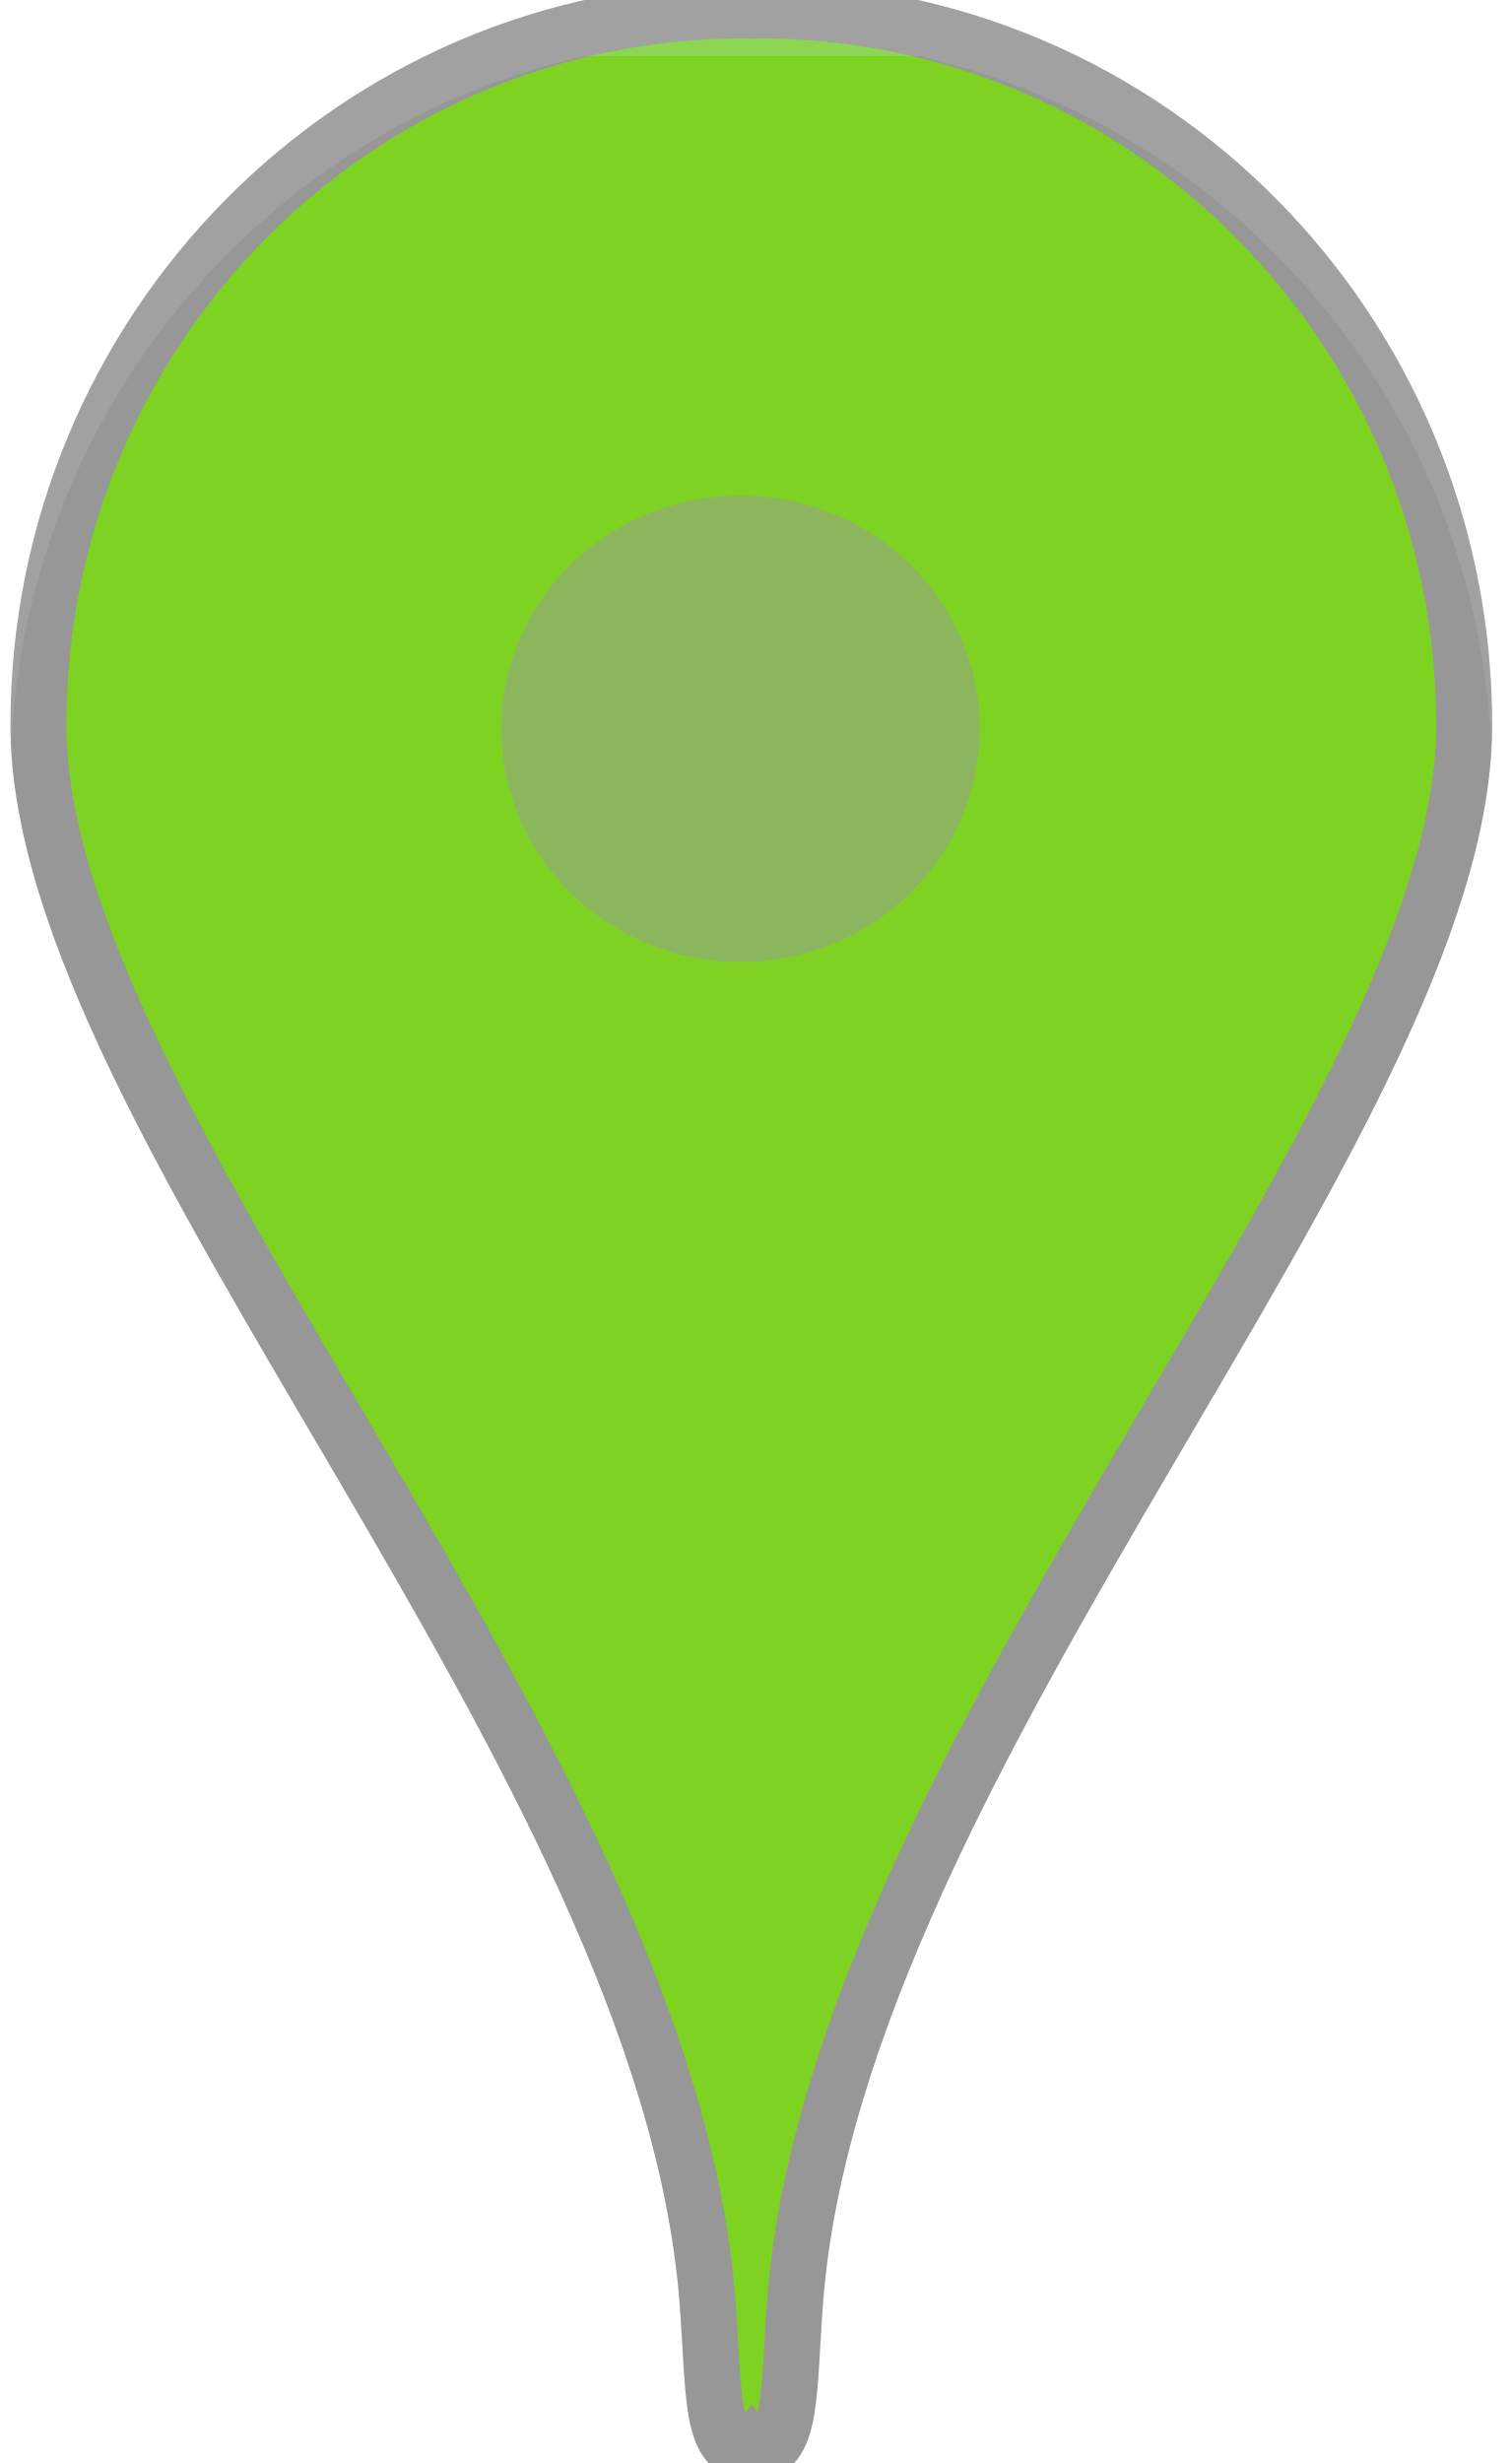
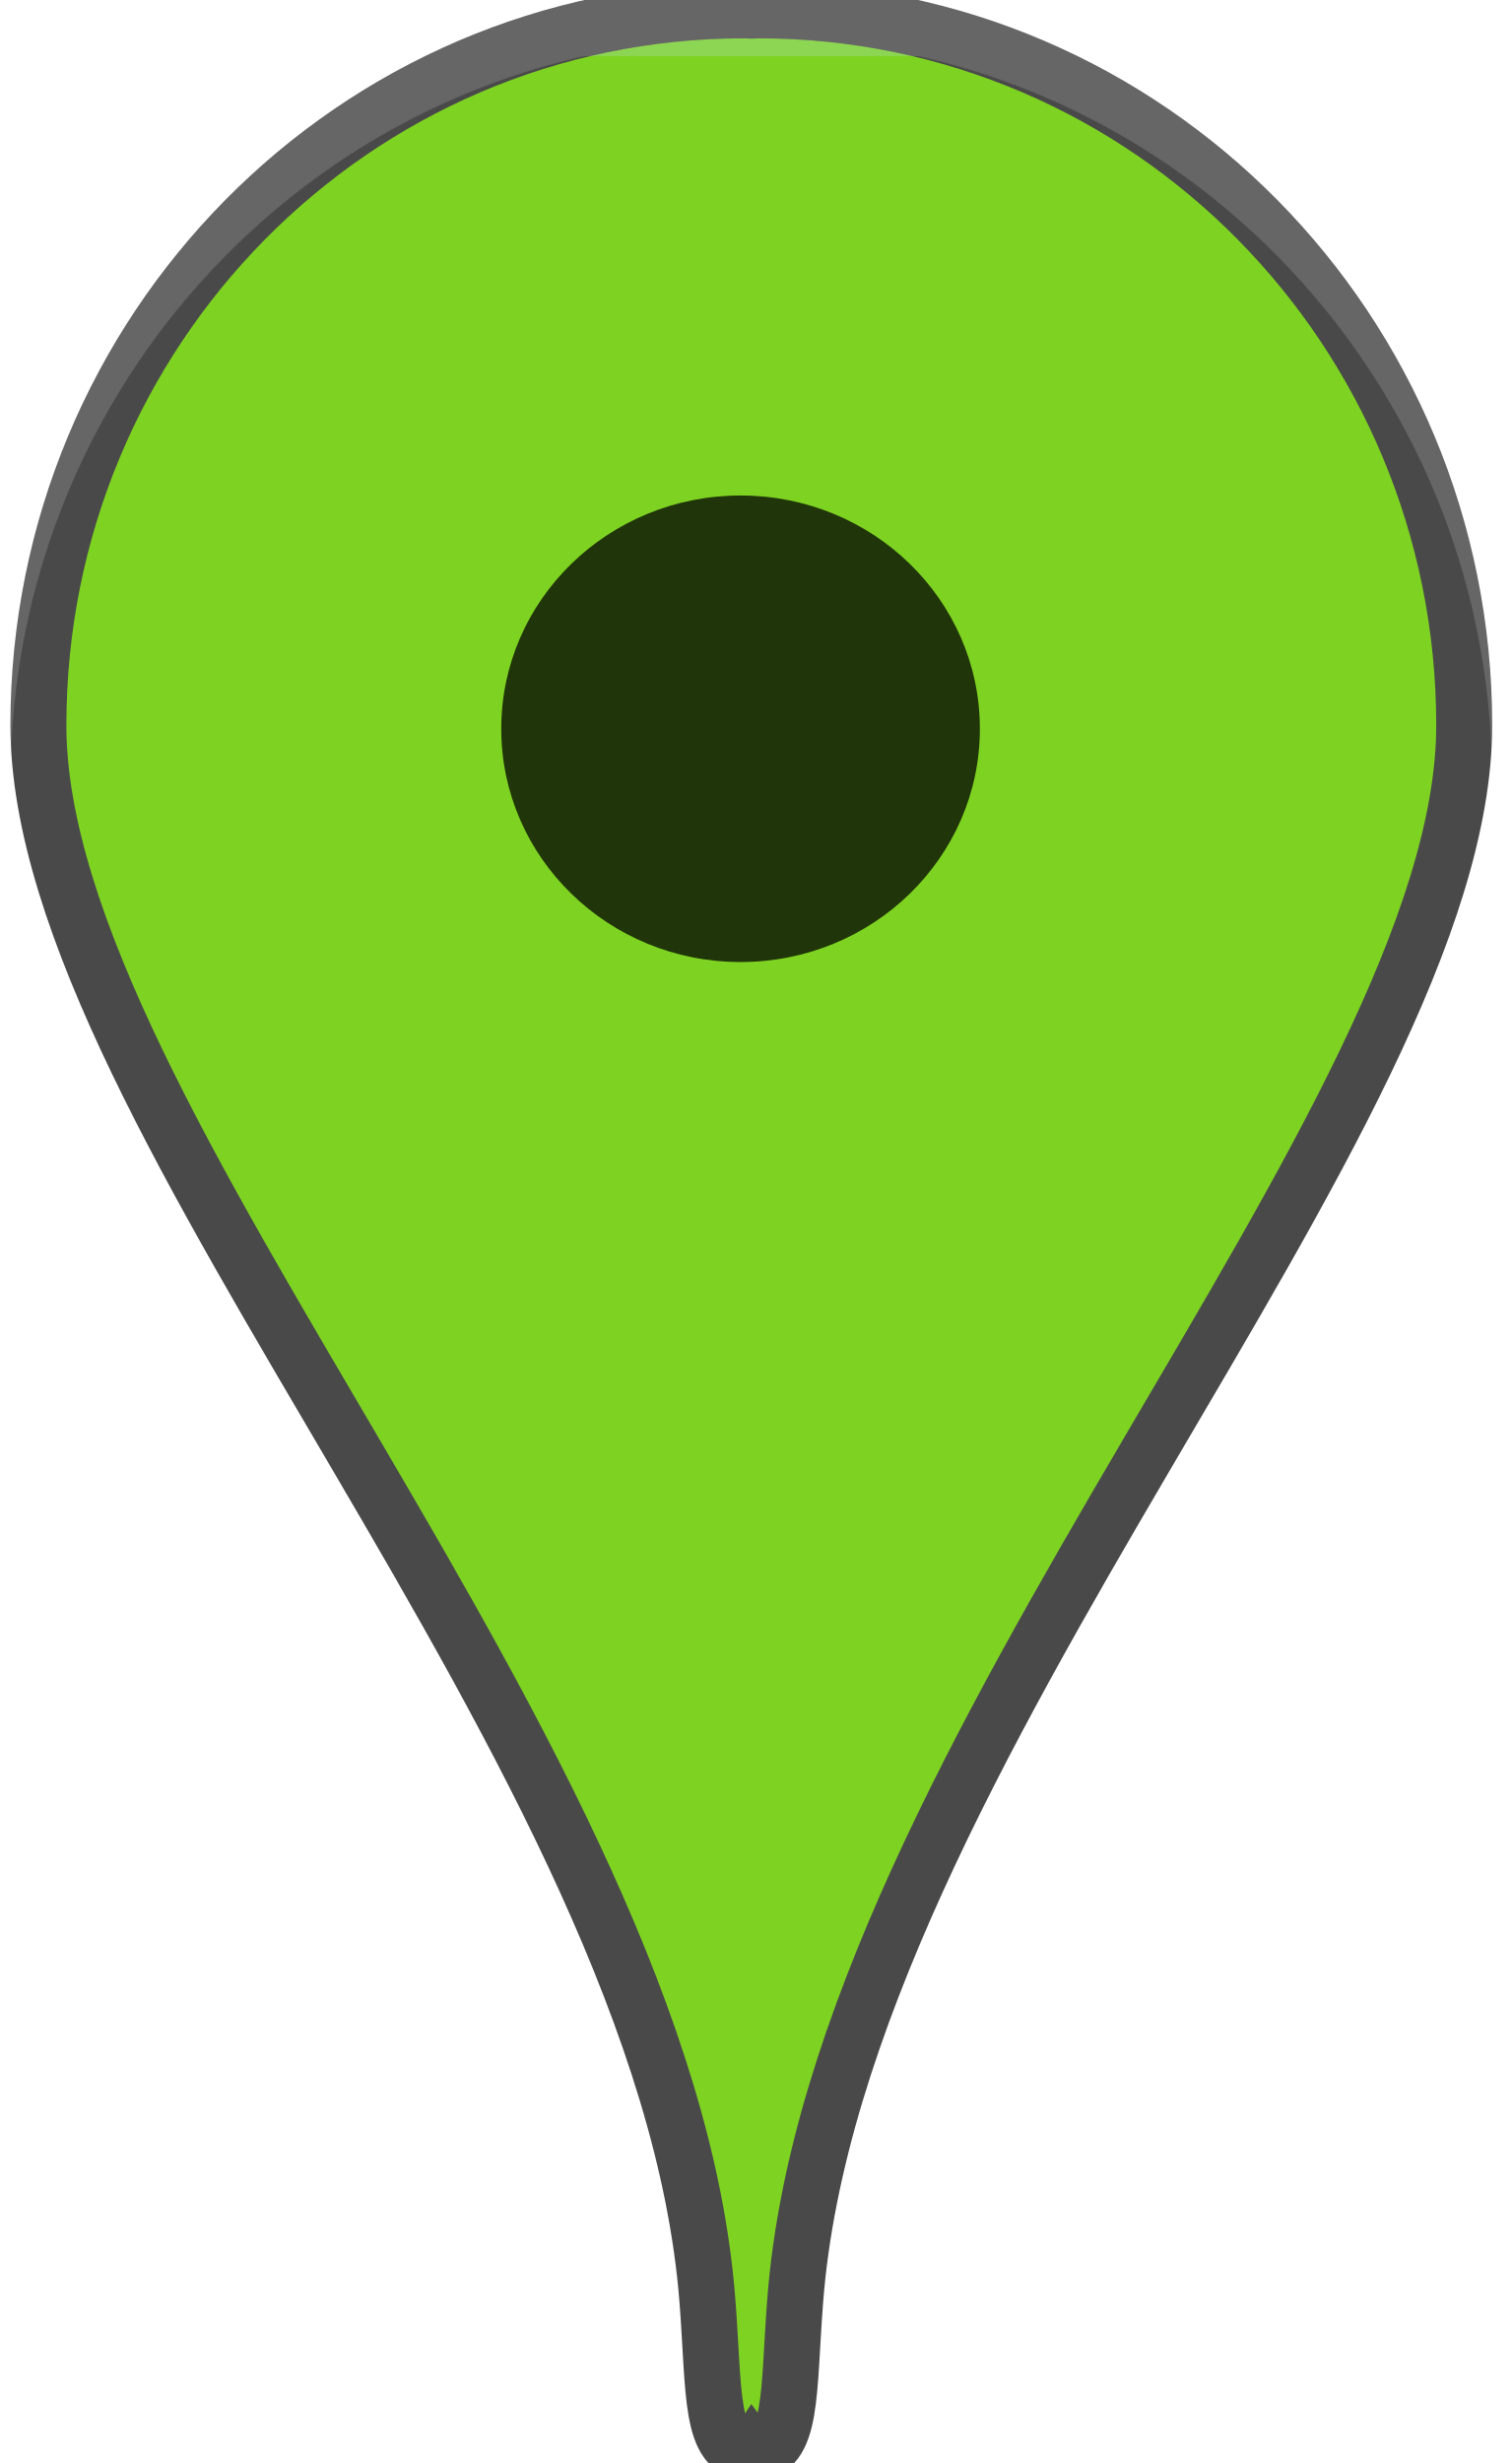
<svg xmlns="http://www.w3.org/2000/svg" width="27px" height="44px" viewBox="0 0 27 44" version="1.1">
  <defs>
    <filter x="-50%" y="-50%" width="200%" height="200%" filterUnits="objectBoundingBox" id="filter-1">
      <feOffset dx="0" dy="1" in="SourceAlpha" result="shadowOffsetInner1" />
      <feGaussianBlur stdDeviation="0" in="shadowOffsetInner1" result="shadowBlurInner1" />
      <feComposite in="shadowBlurInner1" in2="SourceAlpha" operator="arithmetic" k2="-1" k3="1" result="shadowInnerInner1" />
      <feColorMatrix values="0 0 0 0 1   0 0 0 0 1   0 0 0 0 1  0 0 0 0.07 0" in="shadowInnerInner1" type="matrix" result="shadowMatrixInner1" />
      <feMerge>
        <feMergeNode in="SourceGraphic" />
        <feMergeNode in="shadowMatrixInner1" />
      </feMerge>
    </filter>
  </defs>
  <g id="Google-Maps-Icon" stroke="none" stroke-width="1" fill="none" fill-rule="evenodd">
    <g id="Icon" transform="translate(-408, -118)">
      <g id="level-1" transform="translate(408.4241, 118)">
-         <path d="M13,43.792 C13.011,43.807 13.022,43.815 13.031,43.815 C13.746,43.815 13.658,42.74 13.784,41.102 C14.53,31.368 25.738,20.011 25.738,12.957 C25.738,5.903 20.093,0.185 13.129,0.185 C13.085,0.185 13.042,0.187 13,0.19 C12.958,0.187 12.915,0.185 12.871,0.185 C5.907,0.185 0.262,5.903 0.262,12.957 C0.262,20.011 11.47,31.368 12.216,41.102 C12.342,42.74 12.254,43.815 12.969,43.815 C12.978,43.815 12.989,43.807 13,43.792 Z" id="PinMap" stroke="#979797" fill="#7ED321" filter="url(#filter-1)" />
-         <ellipse id="Oval-3" fill-opacity="0.5" fill="#9B9B9B" cx="12.808" cy="13.019" rx="4.276" ry="4.167" />
+         <path d="M13,43.792 C13.011,43.807 13.022,43.815 13.031,43.815 C13.746,43.815 13.658,42.74 13.784,41.102 C14.53,31.368 25.738,20.011 25.738,12.957 C25.738,5.903 20.093,0.185 13.129,0.185 C13.085,0.185 13.042,0.187 13,0.19 C12.958,0.187 12.915,0.185 12.871,0.185 C5.907,0.185 0.262,5.903 0.262,12.957 C0.262,20.011 11.47,31.368 12.216,41.102 C12.342,42.74 12.254,43.815 12.969,43.815 C12.978,43.815 12.989,43.807 13,43.792 Z" id="PinMap" stroke="#4A4A4A" fill="#7ED321" filter="url(#filter-1)" />
+         <ellipse id="Oval-3" fill-opacity="0.75" fill="#000000" cx="12.808" cy="13.019" rx="4.276" ry="4.167" />
      </g>
    </g>
  </g>
</svg>
